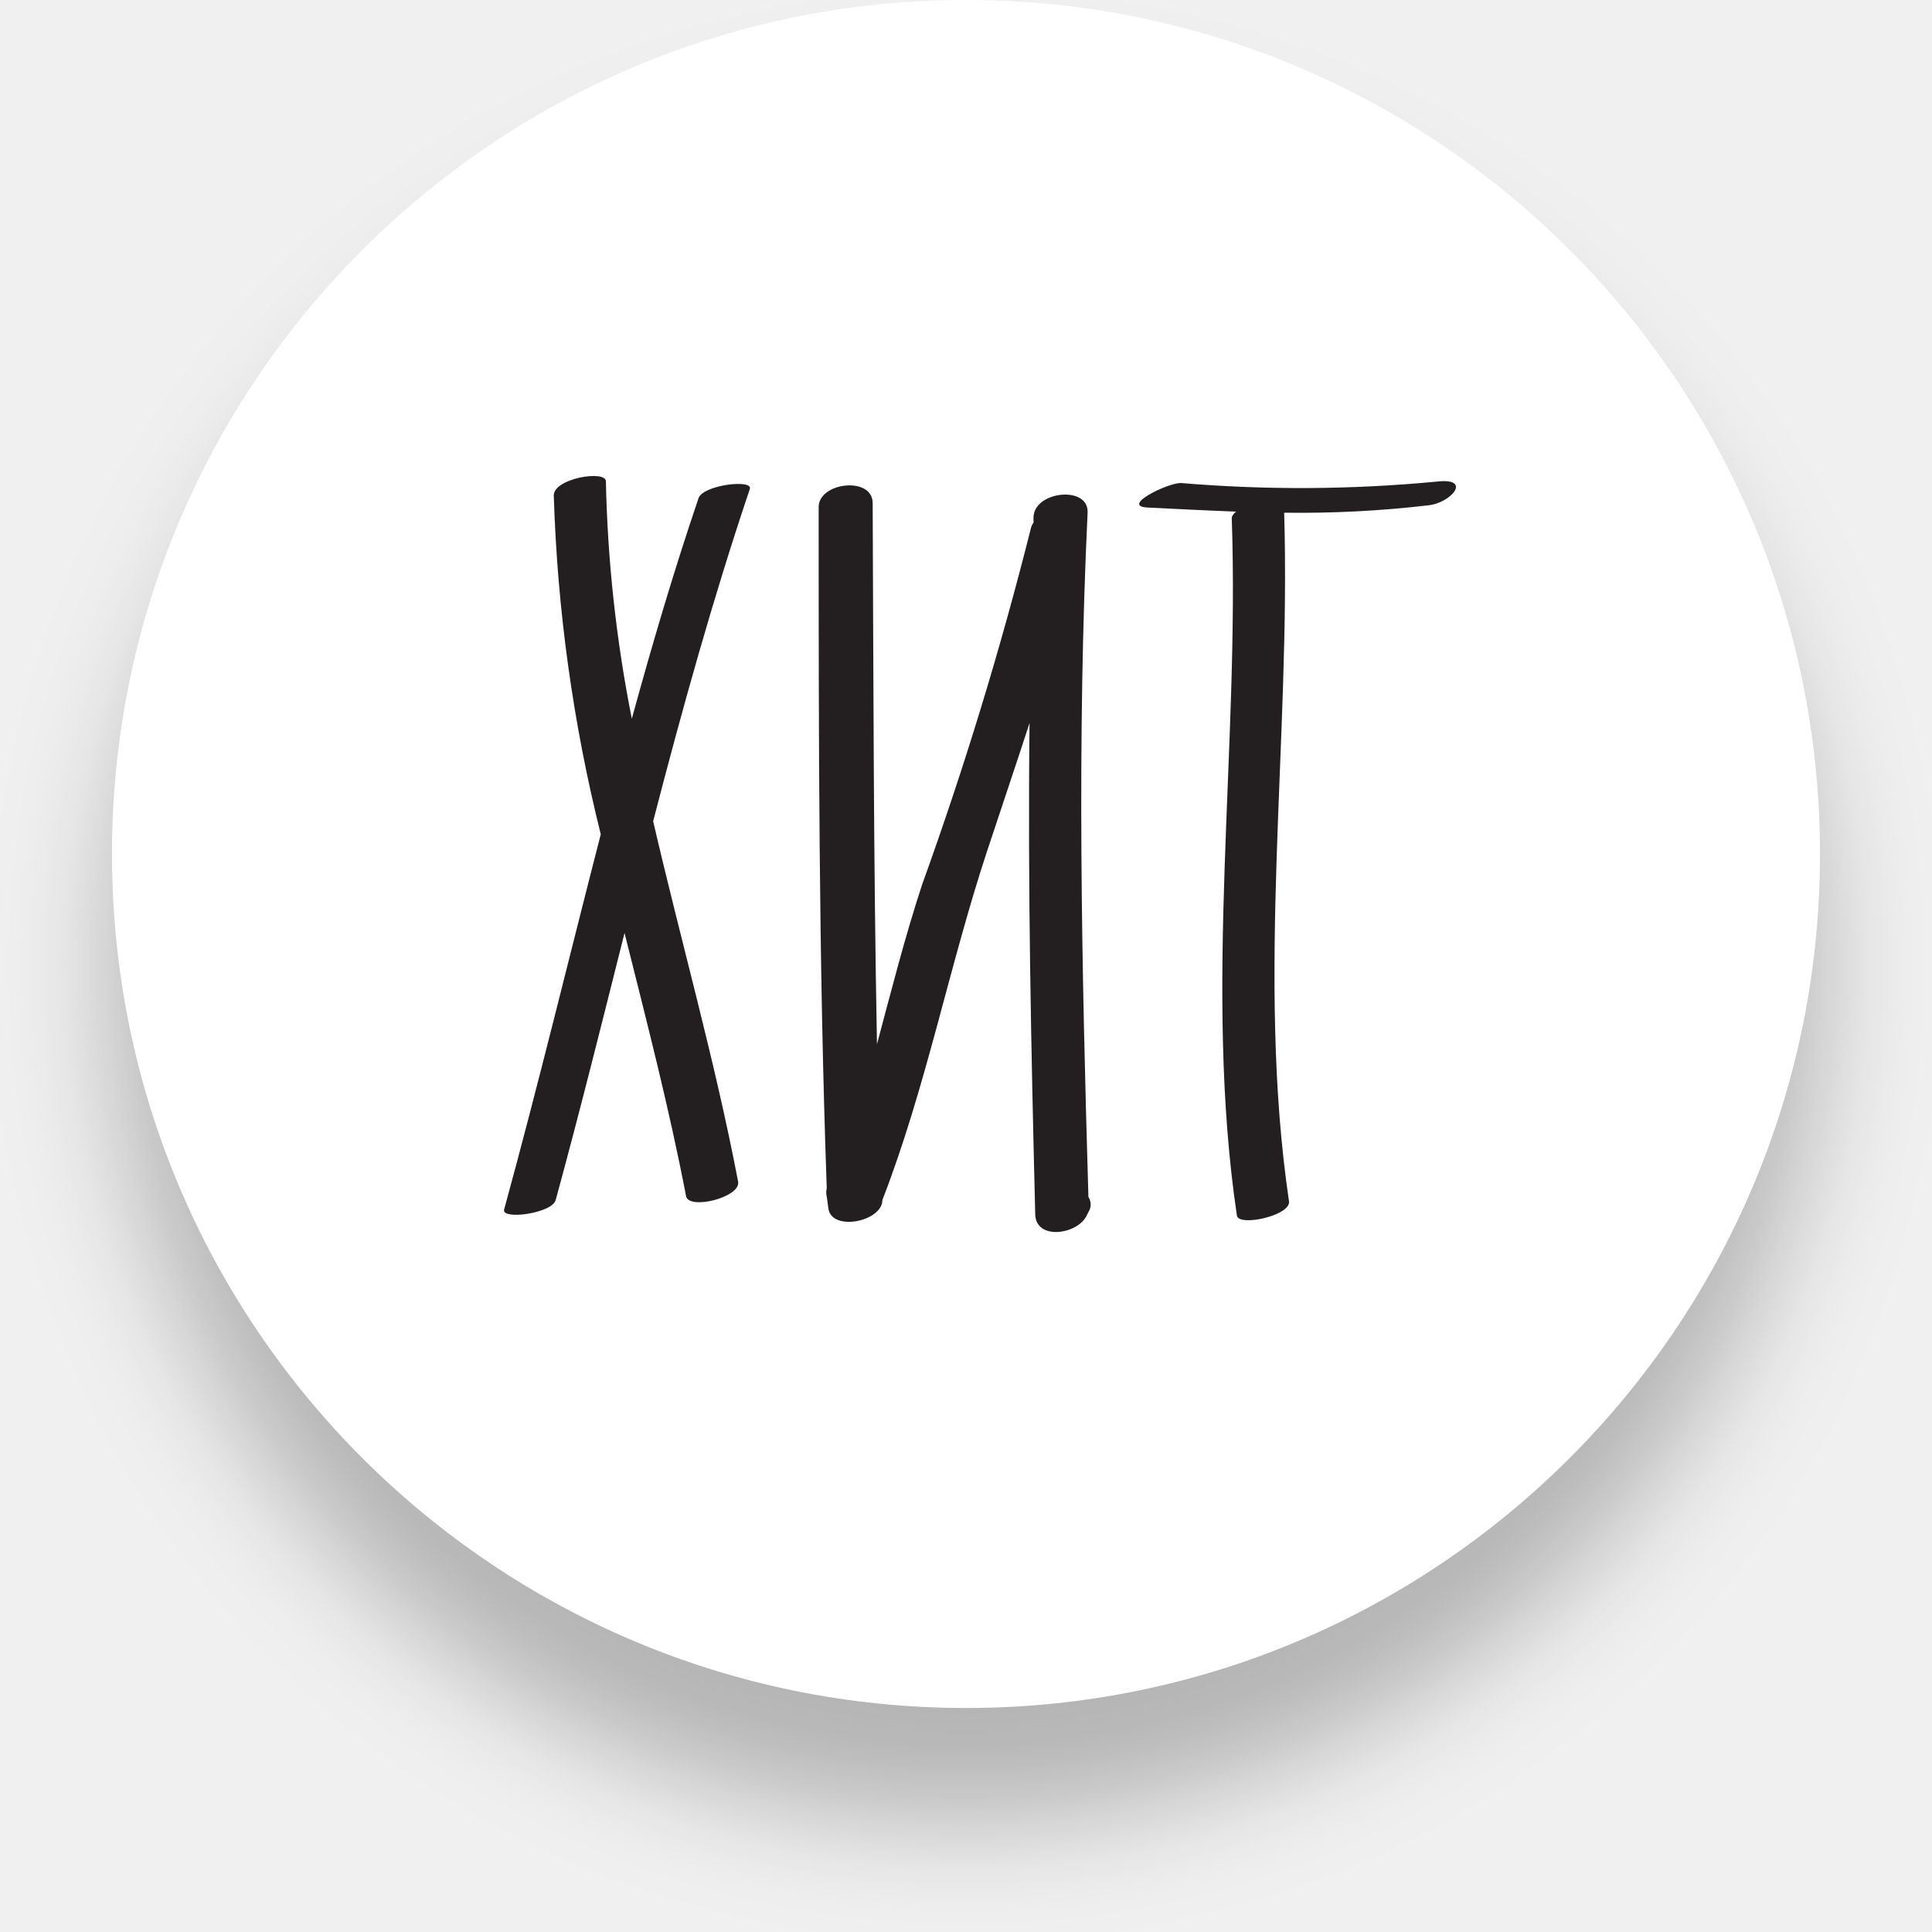
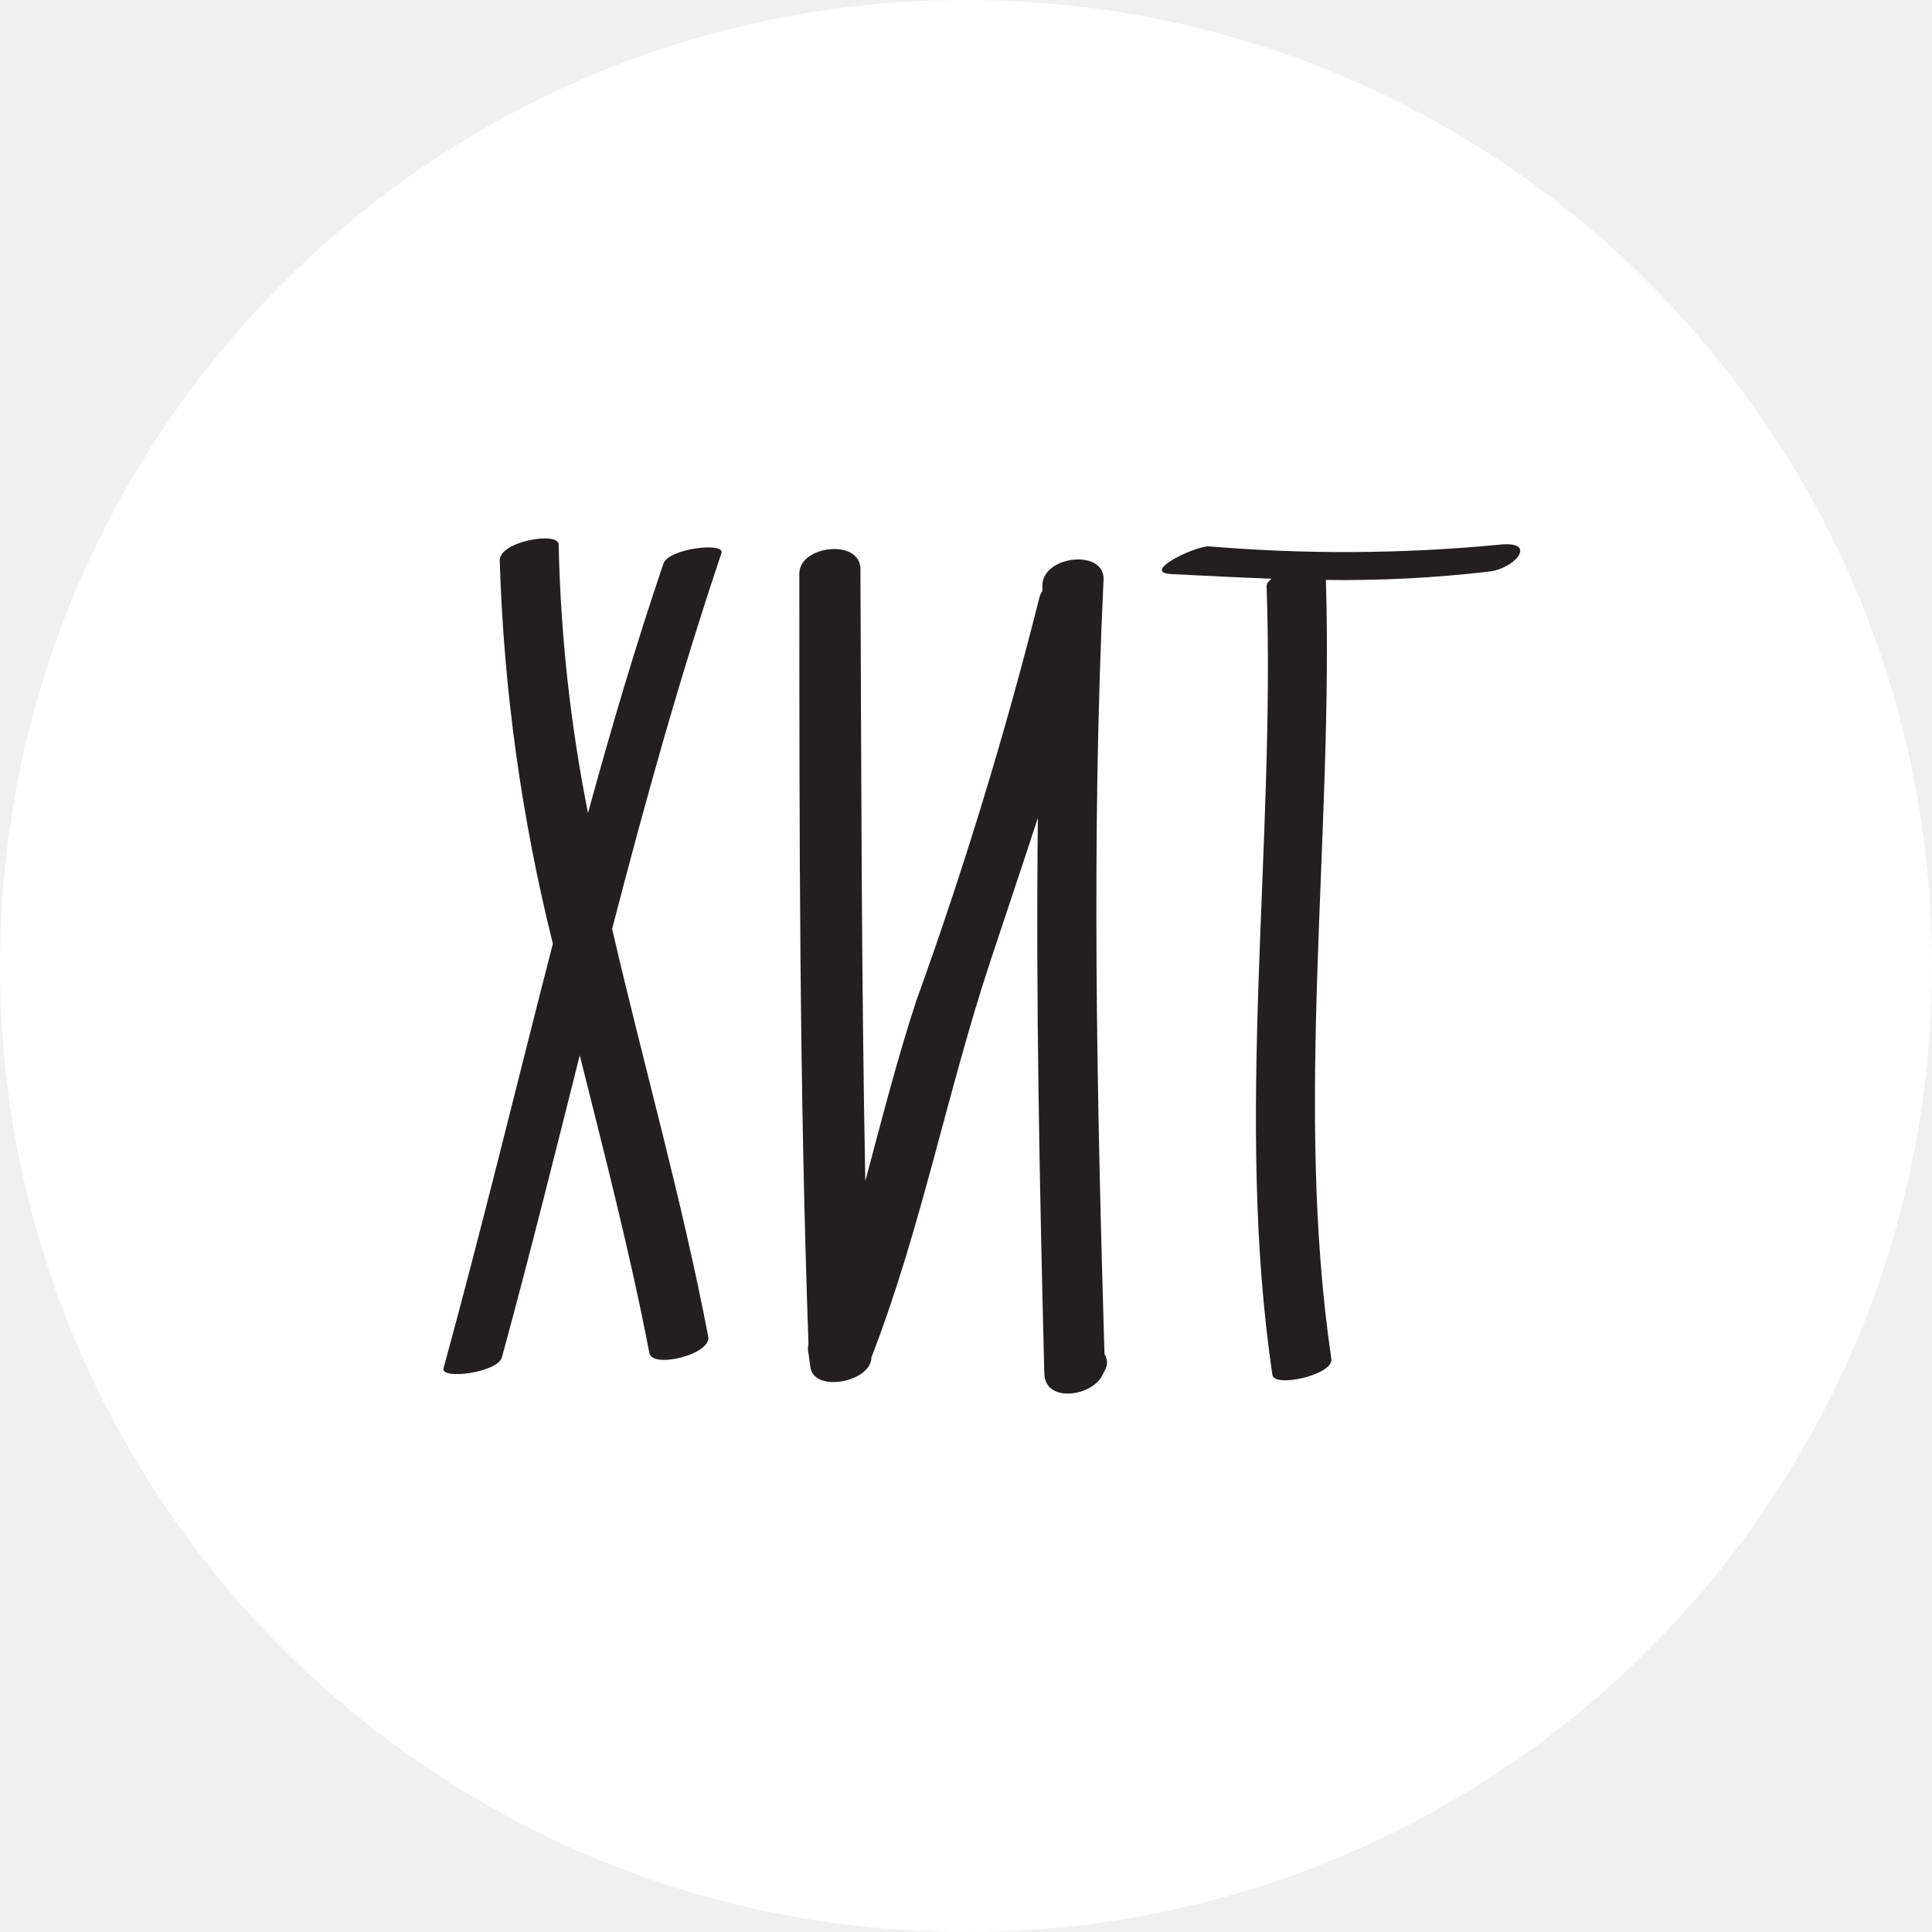
- <svg xmlns="http://www.w3.org/2000/svg" width="69" height="69" viewBox="0 0 69 69" fill="none">
-   <g filter="url(#filter0_d)">
-     <circle cx="34.5" cy="30.5" r="30.5" fill="white" />
-     <path d="M24.947 17.795C24.06 20.404 23.288 23.032 22.565 25.669C22.009 22.877 21.699 20.04 21.639 17.192C21.639 16.773 19.768 17.084 19.778 17.698C19.904 21.78 20.467 25.836 21.456 29.796C20.308 34.254 19.228 38.731 18.004 43.199C17.907 43.579 19.72 43.335 19.846 42.858C20.713 39.685 21.504 36.503 22.305 33.32C23.086 36.444 23.896 39.559 24.503 42.722C24.6 43.219 26.432 42.771 26.364 42.216C25.535 37.875 24.32 33.621 23.327 29.329C24.359 25.348 25.458 21.387 26.779 17.464C26.904 17.104 25.101 17.318 24.947 17.795Z" fill="#231F20" />
-     <path d="M38.843 18.311C38.891 17.338 36.991 17.532 36.914 18.428C36.909 18.506 36.909 18.584 36.914 18.661C36.869 18.722 36.836 18.792 36.818 18.866C35.735 23.173 34.438 27.422 32.931 31.597C32.314 33.475 31.832 35.383 31.321 37.291C31.196 30.828 31.196 24.394 31.167 17.97C31.167 16.997 29.238 17.221 29.238 18.107C29.238 26.214 29.238 34.303 29.527 42.44C29.502 42.536 29.502 42.636 29.527 42.732L29.585 43.16C29.701 43.997 31.514 43.627 31.514 42.858C33.086 38.8 33.896 34.498 35.265 30.361C35.767 28.842 36.278 27.334 36.769 25.825C36.702 31.665 36.827 37.505 36.972 43.345C36.972 44.319 38.495 44.095 38.814 43.404L38.872 43.287C38.925 43.208 38.953 43.114 38.953 43.019C38.953 42.924 38.925 42.83 38.872 42.751C38.63 34.517 38.457 26.419 38.843 18.311Z" fill="#231F20" />
-     <path d="M51.302 17.201C48.265 17.49 45.209 17.506 42.17 17.25C41.687 17.25 40.01 18.077 40.983 18.126C41.958 18.175 43.095 18.233 44.147 18.272C44.05 18.35 43.983 18.438 43.992 18.525C44.272 26.711 42.97 35.305 44.175 43.413C44.233 43.822 46.104 43.413 46.036 42.907C44.85 34.897 46.104 26.36 45.863 18.311C47.58 18.335 49.297 18.247 51.003 18.048C51.822 17.97 52.613 17.046 51.302 17.201Z" fill="#231F20" />
-   </g>
-   <defs>
-     <filter id="filter0_d" x="0" y="0" width="69" height="69" filterUnits="userSpaceOnUse" color-interpolation-filters="sRGB">
-       <feFlood flood-opacity="0" result="BackgroundImageFix" />
-       <feColorMatrix in="SourceAlpha" type="matrix" values="0 0 0 0 0 0 0 0 0 0 0 0 0 0 0 0 0 0 127 0" />
-       <feOffset dy="4" />
-       <feGaussianBlur stdDeviation="2" />
-       <feColorMatrix type="matrix" values="0 0 0 0 0 0 0 0 0 0 0 0 0 0 0 0 0 0 0.25 0" />
-       <feBlend mode="normal" in2="BackgroundImageFix" result="effect1_dropShadow" />
-       <feBlend mode="normal" in="SourceGraphic" in2="effect1_dropShadow" result="shape" />
-     </filter>
-   </defs>
+ <svg xmlns="http://www.w3.org/2000/svg" width="61" height="61" viewBox="0 0 61 61" fill="none">
+   <circle cx="30.5" cy="30.5" r="30.5" fill="white" />
+   <path d="M20.947 17.795C20.06 20.404 19.288 23.032 18.565 25.669C18.009 22.877 17.699 20.04 17.639 17.192C17.639 16.773 15.768 17.084 15.778 17.698C15.904 21.78 16.467 25.836 17.456 29.796C16.308 34.254 15.228 38.731 14.004 43.199C13.907 43.579 15.72 43.335 15.846 42.858C16.713 39.685 17.504 36.503 18.305 33.32C19.086 36.444 19.896 39.559 20.503 42.722C20.6 43.219 22.432 42.771 22.364 42.216C21.535 37.875 20.32 33.621 19.327 29.329C20.359 25.348 21.458 21.387 22.779 17.464C22.904 17.104 21.101 17.318 20.947 17.795Z" fill="#231F20" />
+   <path d="M34.843 18.311C34.891 17.338 32.991 17.532 32.914 18.428C32.909 18.506 32.909 18.584 32.914 18.661C32.869 18.722 32.836 18.792 32.818 18.866C31.735 23.173 30.438 27.422 28.931 31.597C28.314 33.475 27.832 35.383 27.321 37.291C27.196 30.828 27.196 24.394 27.167 17.97C27.167 16.997 25.238 17.221 25.238 18.107C25.238 26.214 25.238 34.303 25.527 42.44C25.502 42.536 25.502 42.636 25.527 42.732L25.585 43.16C25.701 43.997 27.514 43.627 27.514 42.858C29.086 38.8 29.896 34.498 31.265 30.361C31.767 28.842 32.278 27.334 32.769 25.825C32.702 31.665 32.827 37.505 32.972 43.345C32.972 44.319 34.495 44.095 34.814 43.404L34.872 43.287C34.925 43.208 34.953 43.114 34.953 43.019C34.953 42.924 34.925 42.83 34.872 42.751C34.63 34.517 34.457 26.419 34.843 18.311Z" fill="#231F20" />
+   <path d="M47.302 17.201C44.265 17.49 41.209 17.506 38.17 17.25C37.687 17.25 36.01 18.077 36.983 18.126C37.958 18.175 39.095 18.233 40.147 18.272C40.05 18.35 39.983 18.438 39.992 18.525C40.272 26.711 38.97 35.305 40.175 43.413C40.233 43.822 42.104 43.413 42.036 42.907C40.85 34.897 42.104 26.36 41.863 18.311C43.58 18.335 45.297 18.247 47.003 18.048C47.822 17.97 48.613 17.046 47.302 17.201Z" fill="#231F20" />
</svg>
